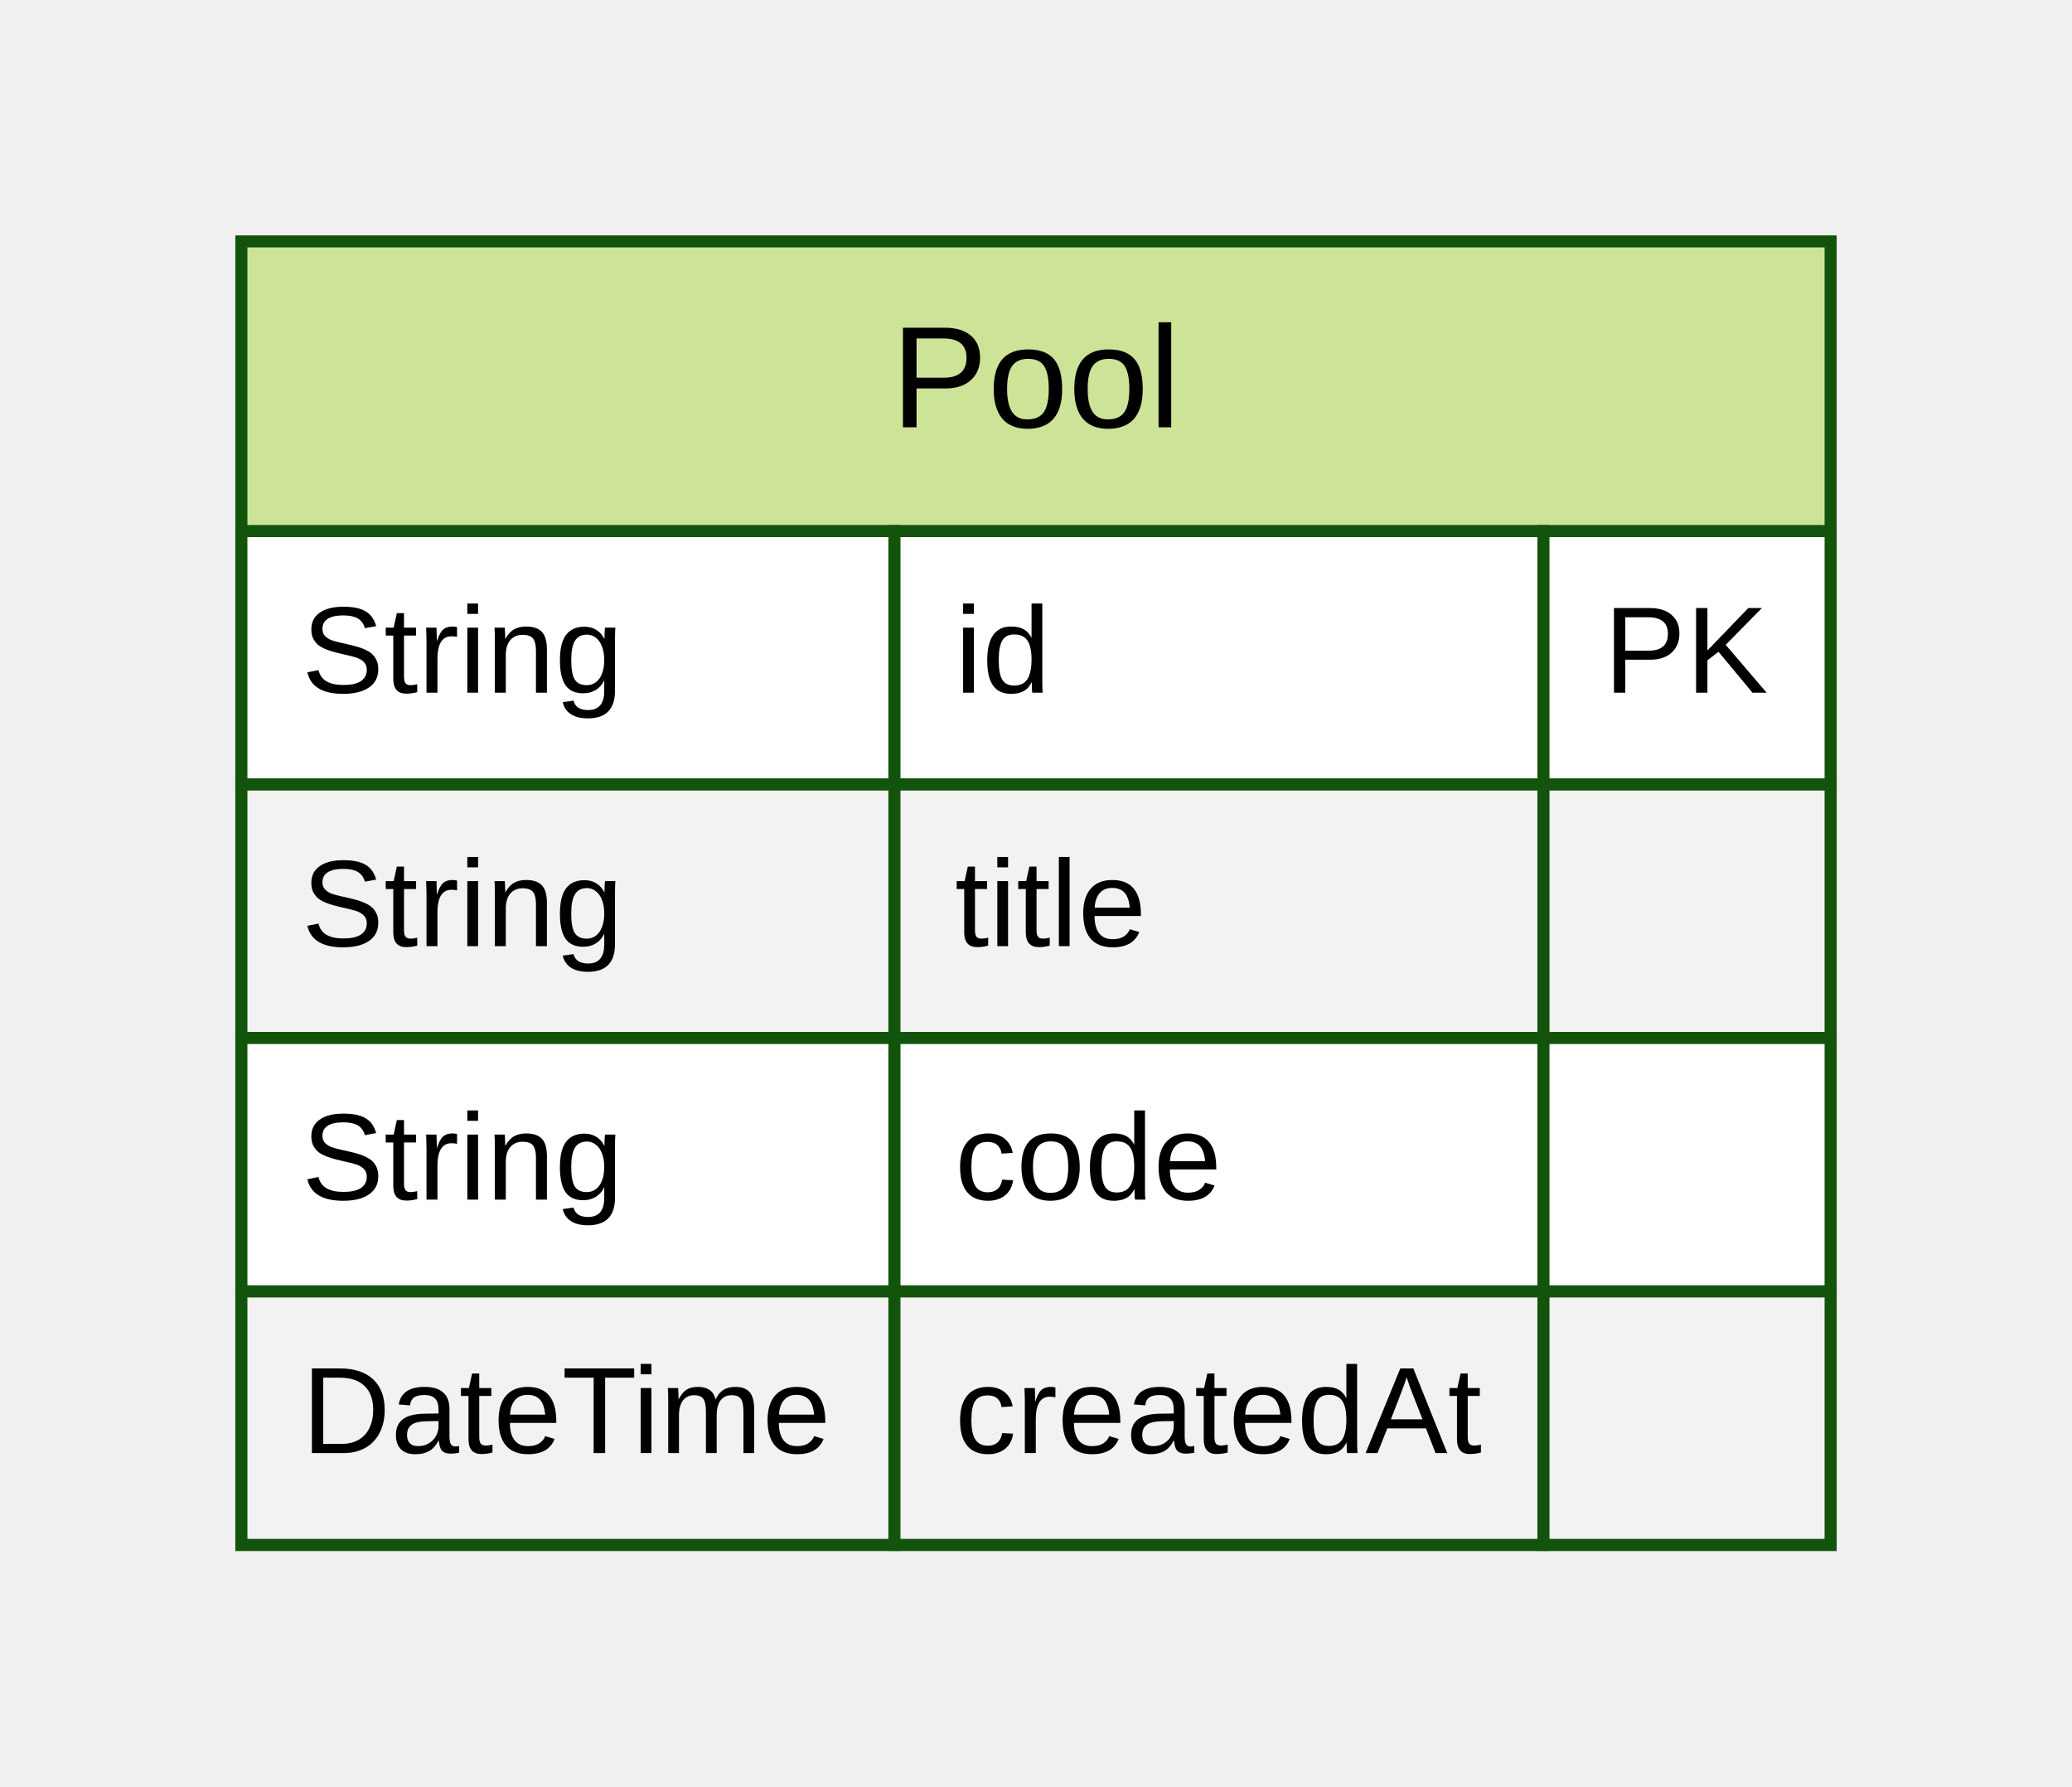
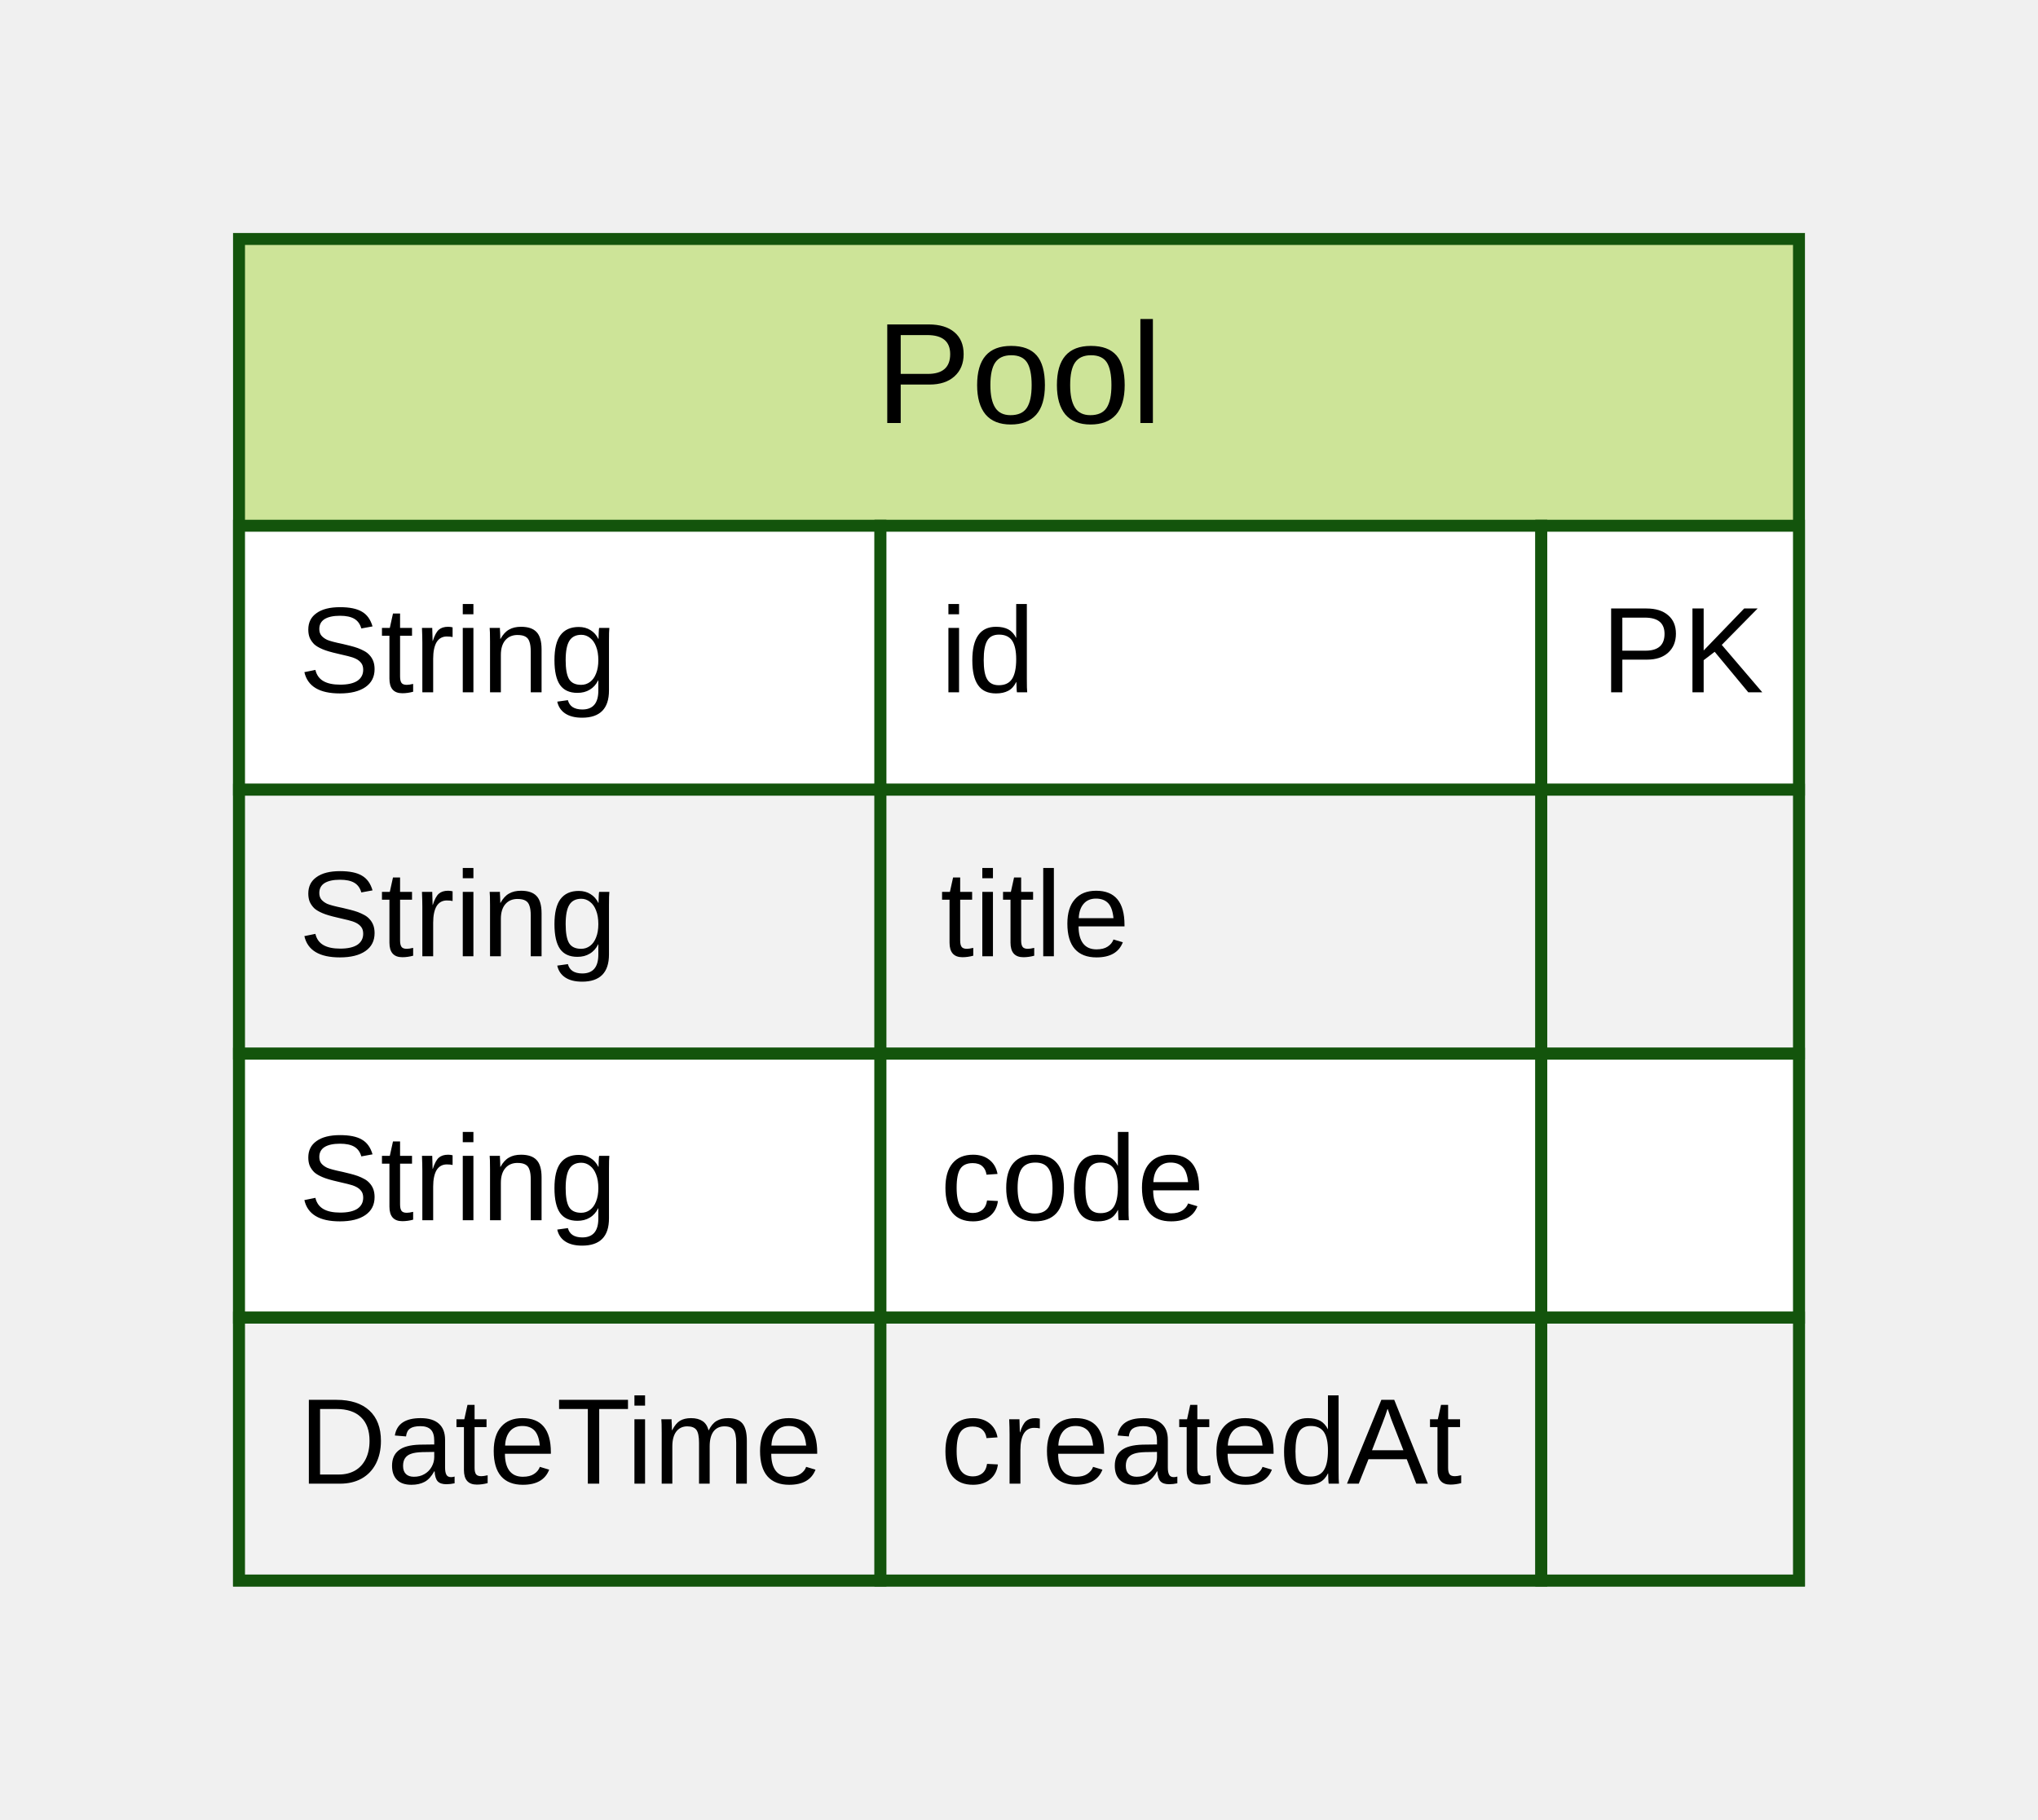
- <svg xmlns="http://www.w3.org/2000/svg" aria-labelledby="chart-title-mermaid-0 chart-desc-mermaid-0" role="img" viewBox="0 0 171.683 148" style="max-width: 171.683px; background-color: white;" width="100%" id="mermaid-0">
+ <svg xmlns="http://www.w3.org/2000/svg" aria-labelledby="chart-title-mermaid-0 chart-desc-mermaid-0" role="img" viewBox="0 0 170.531 152.275" style="max-width: 170.531px; background-color: white;" width="100%" id="mermaid-0">
  <style>#mermaid-0 {font-family:"trebuchet ms",verdana,arial,sans-serif;font-size:16px;fill:#000000;}#mermaid-0 .error-icon{fill:#552222;}#mermaid-0 .error-text{fill:#552222;stroke:#552222;}#mermaid-0 .edge-thickness-normal{stroke-width:2px;}#mermaid-0 .edge-thickness-thick{stroke-width:3.5px;}#mermaid-0 .edge-pattern-solid{stroke-dasharray:0;}#mermaid-0 .edge-pattern-dashed{stroke-dasharray:3;}#mermaid-0 .edge-pattern-dotted{stroke-dasharray:2;}#mermaid-0 .marker{fill:#000000;stroke:#000000;}#mermaid-0 .marker.cross{stroke:#000000;}#mermaid-0 svg{font-family:"trebuchet ms",verdana,arial,sans-serif;font-size:16px;}#mermaid-0 .entityBox{fill:#cde498;stroke:#13540c;}#mermaid-0 .attributeBoxOdd{fill:#ffffff;stroke:#13540c;}#mermaid-0 .attributeBoxEven{fill:#f2f2f2;stroke:#13540c;}#mermaid-0 .relationshipLabelBox{fill:hsl(78.158, 58.462%, 84.51%);opacity:0.7;background-color:hsl(78.158, 58.462%, 84.51%);}#mermaid-0 .relationshipLabelBox rect{opacity:0.5;}#mermaid-0 .relationshipLine{stroke:#000000;}#mermaid-0 :root{--mermaid-font-family:"trebuchet ms",verdana,arial,sans-serif;}</style>
  <g />
  <defs>
    <marker orient="auto" markerHeight="18" markerWidth="18" refY="9" refX="0" id="ONLY_ONE_START">
      <path d="M9,0 L9,18 M15,0 L15,18" fill="none" stroke="gray" />
    </marker>
  </defs>
  <defs>
    <marker orient="auto" markerHeight="18" markerWidth="18" refY="9" refX="18" id="ONLY_ONE_END">
      <path d="M3,0 L3,18 M9,0 L9,18" fill="none" stroke="gray" />
    </marker>
  </defs>
  <defs>
    <marker orient="auto" markerHeight="18" markerWidth="30" refY="9" refX="0" id="ZERO_OR_ONE_START">
      <circle r="6" cy="9" cx="21" fill="white" stroke="gray" />
      <path d="M9,0 L9,18" fill="none" stroke="gray" />
    </marker>
  </defs>
  <defs>
    <marker orient="auto" markerHeight="18" markerWidth="30" refY="9" refX="30" id="ZERO_OR_ONE_END">
      <circle r="6" cy="9" cx="9" fill="white" stroke="gray" />
      <path d="M21,0 L21,18" fill="none" stroke="gray" />
    </marker>
  </defs>
  <defs>
    <marker orient="auto" markerHeight="36" markerWidth="45" refY="18" refX="18" id="ONE_OR_MORE_START">
      <path d="M0,18 Q 18,0 36,18 Q 18,36 0,18 M42,9 L42,27" fill="none" stroke="gray" />
    </marker>
  </defs>
  <defs>
    <marker orient="auto" markerHeight="36" markerWidth="45" refY="18" refX="27" id="ONE_OR_MORE_END">
      <path d="M3,9 L3,27 M9,18 Q27,0 45,18 Q27,36 9,18" fill="none" stroke="gray" />
    </marker>
  </defs>
  <defs>
    <marker orient="auto" markerHeight="36" markerWidth="57" refY="18" refX="18" id="ZERO_OR_MORE_START">
      <circle r="6" cy="18" cx="48" fill="white" stroke="gray" />
      <path d="M0,18 Q18,0 36,18 Q18,36 0,18" fill="none" stroke="gray" />
    </marker>
  </defs>
  <defs>
    <marker orient="auto" markerHeight="36" markerWidth="57" refY="18" refX="39" id="ZERO_OR_MORE_END">
      <circle r="6" cy="18" cx="9" fill="white" stroke="gray" />
      <path d="M21,18 Q39,0 57,18 Q39,36 21,18" fill="none" stroke="gray" />
    </marker>
  </defs>
  <g transform="translate(20,20 )" id="Pool">
-     <rect height="108" width="131.683" y="0" x="0" stroke="gray" fill-opacity="100%" fill="honeydew" class="er entityBox" />
-     <text transform="translate(65.84149,12)" style="font-family: &quot;trebuchet ms&quot;, verdana, arial, sans-serif;; font-size: 12px" text-anchor="middle" dominant-baseline="middle" y="0" x="0" id="entity-Pool" class="er entityLabel">Pool</text>
-     <rect height="21" width="54.113" y="24" x="0" stroke="gray" fill-opacity="100%" fill="honeydew" class="er attributeBoxOdd" />
-     <text transform="translate(5,34.5)" style="font-family: &quot;trebuchet ms&quot;, verdana, arial, sans-serif;; font-size: 10.2px" text-anchor="left" dominant-baseline="middle" y="0" x="0" id="entity-Pool-attr-1-type" class="er entityLabel">String</text>
-     <rect height="21" width="53.775" y="24" x="54.113" stroke="gray" fill-opacity="100%" fill="honeydew" class="er attributeBoxOdd" />
-     <text transform="translate(59.11313,34.5)" style="font-family: &quot;trebuchet ms&quot;, verdana, arial, sans-serif;; font-size: 10.2px" text-anchor="left" dominant-baseline="middle" y="0" x="0" id="entity-Pool-attr-1-name" class="er entityLabel">id</text>
-     <rect height="21" width="23.795" y="24" x="107.888" stroke="gray" fill-opacity="100%" fill="honeydew" class="er attributeBoxOdd" />
-     <text transform="translate(112.888,34.5)" style="font-family: &quot;trebuchet ms&quot;, verdana, arial, sans-serif;; font-size: 10.2px" text-anchor="left" dominant-baseline="middle" y="0" x="0" id="entity-Pool-attr-1-key" class="er entityLabel">PK</text>
-     <rect height="21" width="54.113" y="45" x="0" stroke="gray" fill-opacity="100%" fill="honeydew" class="er attributeBoxEven" />
-     <text transform="translate(5,55.5)" style="font-family: &quot;trebuchet ms&quot;, verdana, arial, sans-serif;; font-size: 10.2px" text-anchor="left" dominant-baseline="middle" y="0" x="0" id="entity-Pool-attr-2-type" class="er entityLabel">String</text>
-     <rect height="21" width="53.775" y="45" x="54.113" stroke="gray" fill-opacity="100%" fill="honeydew" class="er attributeBoxEven" />
-     <text transform="translate(59.11313,55.5)" style="font-family: &quot;trebuchet ms&quot;, verdana, arial, sans-serif;; font-size: 10.2px" text-anchor="left" dominant-baseline="middle" y="0" x="0" id="entity-Pool-attr-2-name" class="er entityLabel">title</text>
-     <rect height="21" width="23.795" y="45" x="107.888" stroke="gray" fill-opacity="100%" fill="honeydew" class="er attributeBoxEven" />
-     <text transform="translate(112.888,55.5)" style="font-family: &quot;trebuchet ms&quot;, verdana, arial, sans-serif;; font-size: 10.2px" text-anchor="left" dominant-baseline="middle" y="0" x="0" id="entity-Pool-attr-2-key" class="er entityLabel" />
-     <rect height="21" width="54.113" y="66" x="0" stroke="gray" fill-opacity="100%" fill="honeydew" class="er attributeBoxOdd" />
-     <text transform="translate(5,76.5)" style="font-family: &quot;trebuchet ms&quot;, verdana, arial, sans-serif;; font-size: 10.2px" text-anchor="left" dominant-baseline="middle" y="0" x="0" id="entity-Pool-attr-3-type" class="er entityLabel">String</text>
-     <rect height="21" width="53.775" y="66" x="54.113" stroke="gray" fill-opacity="100%" fill="honeydew" class="er attributeBoxOdd" />
-     <text transform="translate(59.11313,76.5)" style="font-family: &quot;trebuchet ms&quot;, verdana, arial, sans-serif;; font-size: 10.2px" text-anchor="left" dominant-baseline="middle" y="0" x="0" id="entity-Pool-attr-3-name" class="er entityLabel">code</text>
-     <rect height="21" width="23.795" y="66" x="107.888" stroke="gray" fill-opacity="100%" fill="honeydew" class="er attributeBoxOdd" />
-     <text transform="translate(112.888,76.5)" style="font-family: &quot;trebuchet ms&quot;, verdana, arial, sans-serif;; font-size: 10.2px" text-anchor="left" dominant-baseline="middle" y="0" x="0" id="entity-Pool-attr-3-key" class="er entityLabel" />
-     <rect height="21" width="54.113" y="87" x="0" stroke="gray" fill-opacity="100%" fill="honeydew" class="er attributeBoxEven" />
-     <text transform="translate(5,97.5)" style="font-family: &quot;trebuchet ms&quot;, verdana, arial, sans-serif;; font-size: 10.2px" text-anchor="left" dominant-baseline="middle" y="0" x="0" id="entity-Pool-attr-4-type" class="er entityLabel">DateTime</text>
-     <rect height="21" width="53.775" y="87" x="54.113" stroke="gray" fill-opacity="100%" fill="honeydew" class="er attributeBoxEven" />
-     <text transform="translate(59.11313,97.5)" style="font-family: &quot;trebuchet ms&quot;, verdana, arial, sans-serif;; font-size: 10.2px" text-anchor="left" dominant-baseline="middle" y="0" x="0" id="entity-Pool-attr-4-name" class="er entityLabel">createdAt</text>
-     <rect height="21" width="23.795" y="87" x="107.888" stroke="gray" fill-opacity="100%" fill="honeydew" class="er attributeBoxEven" />
-     <text transform="translate(112.888,97.5)" style="font-family: &quot;trebuchet ms&quot;, verdana, arial, sans-serif;; font-size: 10.2px" text-anchor="left" dominant-baseline="middle" y="0" x="0" id="entity-Pool-attr-4-key" class="er entityLabel" />
+     <rect height="112.275" width="130.531" y="0" x="0" stroke="gray" fill-opacity="100%" fill="honeydew" class="er entityBox" />
+     <text transform="translate(65.26562,12)" style="font-family: &quot;trebuchet ms&quot;, verdana, arial, sans-serif;; font-size: 12px" text-anchor="middle" dominant-baseline="middle" y="0" x="0" id="entity-Pool" class="er entityLabel">Pool</text>
+     <rect height="22.092" width="53.672" y="24" x="0" stroke="gray" fill-opacity="100%" fill="honeydew" class="er attributeBoxOdd" />
+     <text transform="translate(5,35.0459)" style="font-family: &quot;trebuchet ms&quot;, verdana, arial, sans-serif;; font-size: 10.2px" text-anchor="left" dominant-baseline="middle" y="0" x="0" id="entity-Pool-attr-1-type" class="er entityLabel">String</text>
+     <rect height="22.092" width="55.297" y="24" x="53.672" stroke="gray" fill-opacity="100%" fill="honeydew" class="er attributeBoxOdd" />
+     <text transform="translate(58.67188,35.0459)" style="font-family: &quot;trebuchet ms&quot;, verdana, arial, sans-serif;; font-size: 10.2px" text-anchor="left" dominant-baseline="middle" y="0" x="0" id="entity-Pool-attr-1-name" class="er entityLabel">id</text>
+     <rect height="22.092" width="21.562" y="24" x="108.969" stroke="gray" fill-opacity="100%" fill="honeydew" class="er attributeBoxOdd" />
+     <text transform="translate(113.9688,35.0459)" style="font-family: &quot;trebuchet ms&quot;, verdana, arial, sans-serif;; font-size: 10.2px" text-anchor="left" dominant-baseline="middle" y="0" x="0" id="entity-Pool-attr-1-key" class="er entityLabel">PK</text>
+     <rect height="22.092" width="53.672" y="46.092" x="0" stroke="gray" fill-opacity="100%" fill="honeydew" class="er attributeBoxEven" />
+     <text transform="translate(5,57.1377)" style="font-family: &quot;trebuchet ms&quot;, verdana, arial, sans-serif;; font-size: 10.2px" text-anchor="left" dominant-baseline="middle" y="0" x="0" id="entity-Pool-attr-2-type" class="er entityLabel">String</text>
+     <rect height="22.092" width="55.297" y="46.092" x="53.672" stroke="gray" fill-opacity="100%" fill="honeydew" class="er attributeBoxEven" />
+     <text transform="translate(58.67188,57.1377)" style="font-family: &quot;trebuchet ms&quot;, verdana, arial, sans-serif;; font-size: 10.2px" text-anchor="left" dominant-baseline="middle" y="0" x="0" id="entity-Pool-attr-2-name" class="er entityLabel">title</text>
+     <rect height="22.092" width="21.562" y="46.092" x="108.969" stroke="gray" fill-opacity="100%" fill="honeydew" class="er attributeBoxEven" />
+     <text transform="translate(113.9688,57.1377)" style="font-family: &quot;trebuchet ms&quot;, verdana, arial, sans-serif;; font-size: 10.2px" text-anchor="left" dominant-baseline="middle" y="0" x="0" id="entity-Pool-attr-2-key" class="er entityLabel" />
+     <rect height="22.092" width="53.672" y="68.184" x="0" stroke="gray" fill-opacity="100%" fill="honeydew" class="er attributeBoxOdd" />
+     <text transform="translate(5,79.22949)" style="font-family: &quot;trebuchet ms&quot;, verdana, arial, sans-serif;; font-size: 10.2px" text-anchor="left" dominant-baseline="middle" y="0" x="0" id="entity-Pool-attr-3-type" class="er entityLabel">String</text>
+     <rect height="22.092" width="55.297" y="68.184" x="53.672" stroke="gray" fill-opacity="100%" fill="honeydew" class="er attributeBoxOdd" />
+     <text transform="translate(58.67188,79.22949)" style="font-family: &quot;trebuchet ms&quot;, verdana, arial, sans-serif;; font-size: 10.2px" text-anchor="left" dominant-baseline="middle" y="0" x="0" id="entity-Pool-attr-3-name" class="er entityLabel">code</text>
+     <rect height="22.092" width="21.562" y="68.184" x="108.969" stroke="gray" fill-opacity="100%" fill="honeydew" class="er attributeBoxOdd" />
+     <text transform="translate(113.9688,79.22949)" style="font-family: &quot;trebuchet ms&quot;, verdana, arial, sans-serif;; font-size: 10.2px" text-anchor="left" dominant-baseline="middle" y="0" x="0" id="entity-Pool-attr-3-key" class="er entityLabel" />
+     <rect height="22" width="53.672" y="90.275" x="0" stroke="gray" fill-opacity="100%" fill="honeydew" class="er attributeBoxEven" />
+     <text transform="translate(5,101.2754)" style="font-family: &quot;trebuchet ms&quot;, verdana, arial, sans-serif;; font-size: 10.2px" text-anchor="left" dominant-baseline="middle" y="0" x="0" id="entity-Pool-attr-4-type" class="er entityLabel">DateTime</text>
+     <rect height="22" width="55.297" y="90.275" x="53.672" stroke="gray" fill-opacity="100%" fill="honeydew" class="er attributeBoxEven" />
+     <text transform="translate(58.67188,101.2754)" style="font-family: &quot;trebuchet ms&quot;, verdana, arial, sans-serif;; font-size: 10.2px" text-anchor="left" dominant-baseline="middle" y="0" x="0" id="entity-Pool-attr-4-name" class="er entityLabel">createdAt</text>
+     <rect height="22" width="21.562" y="90.275" x="108.969" stroke="gray" fill-opacity="100%" fill="honeydew" class="er attributeBoxEven" />
+     <text transform="translate(113.9688,101.2754)" style="font-family: &quot;trebuchet ms&quot;, verdana, arial, sans-serif;; font-size: 10.2px" text-anchor="left" dominant-baseline="middle" y="0" x="0" id="entity-Pool-attr-4-key" class="er entityLabel" />
  </g>
</svg>
